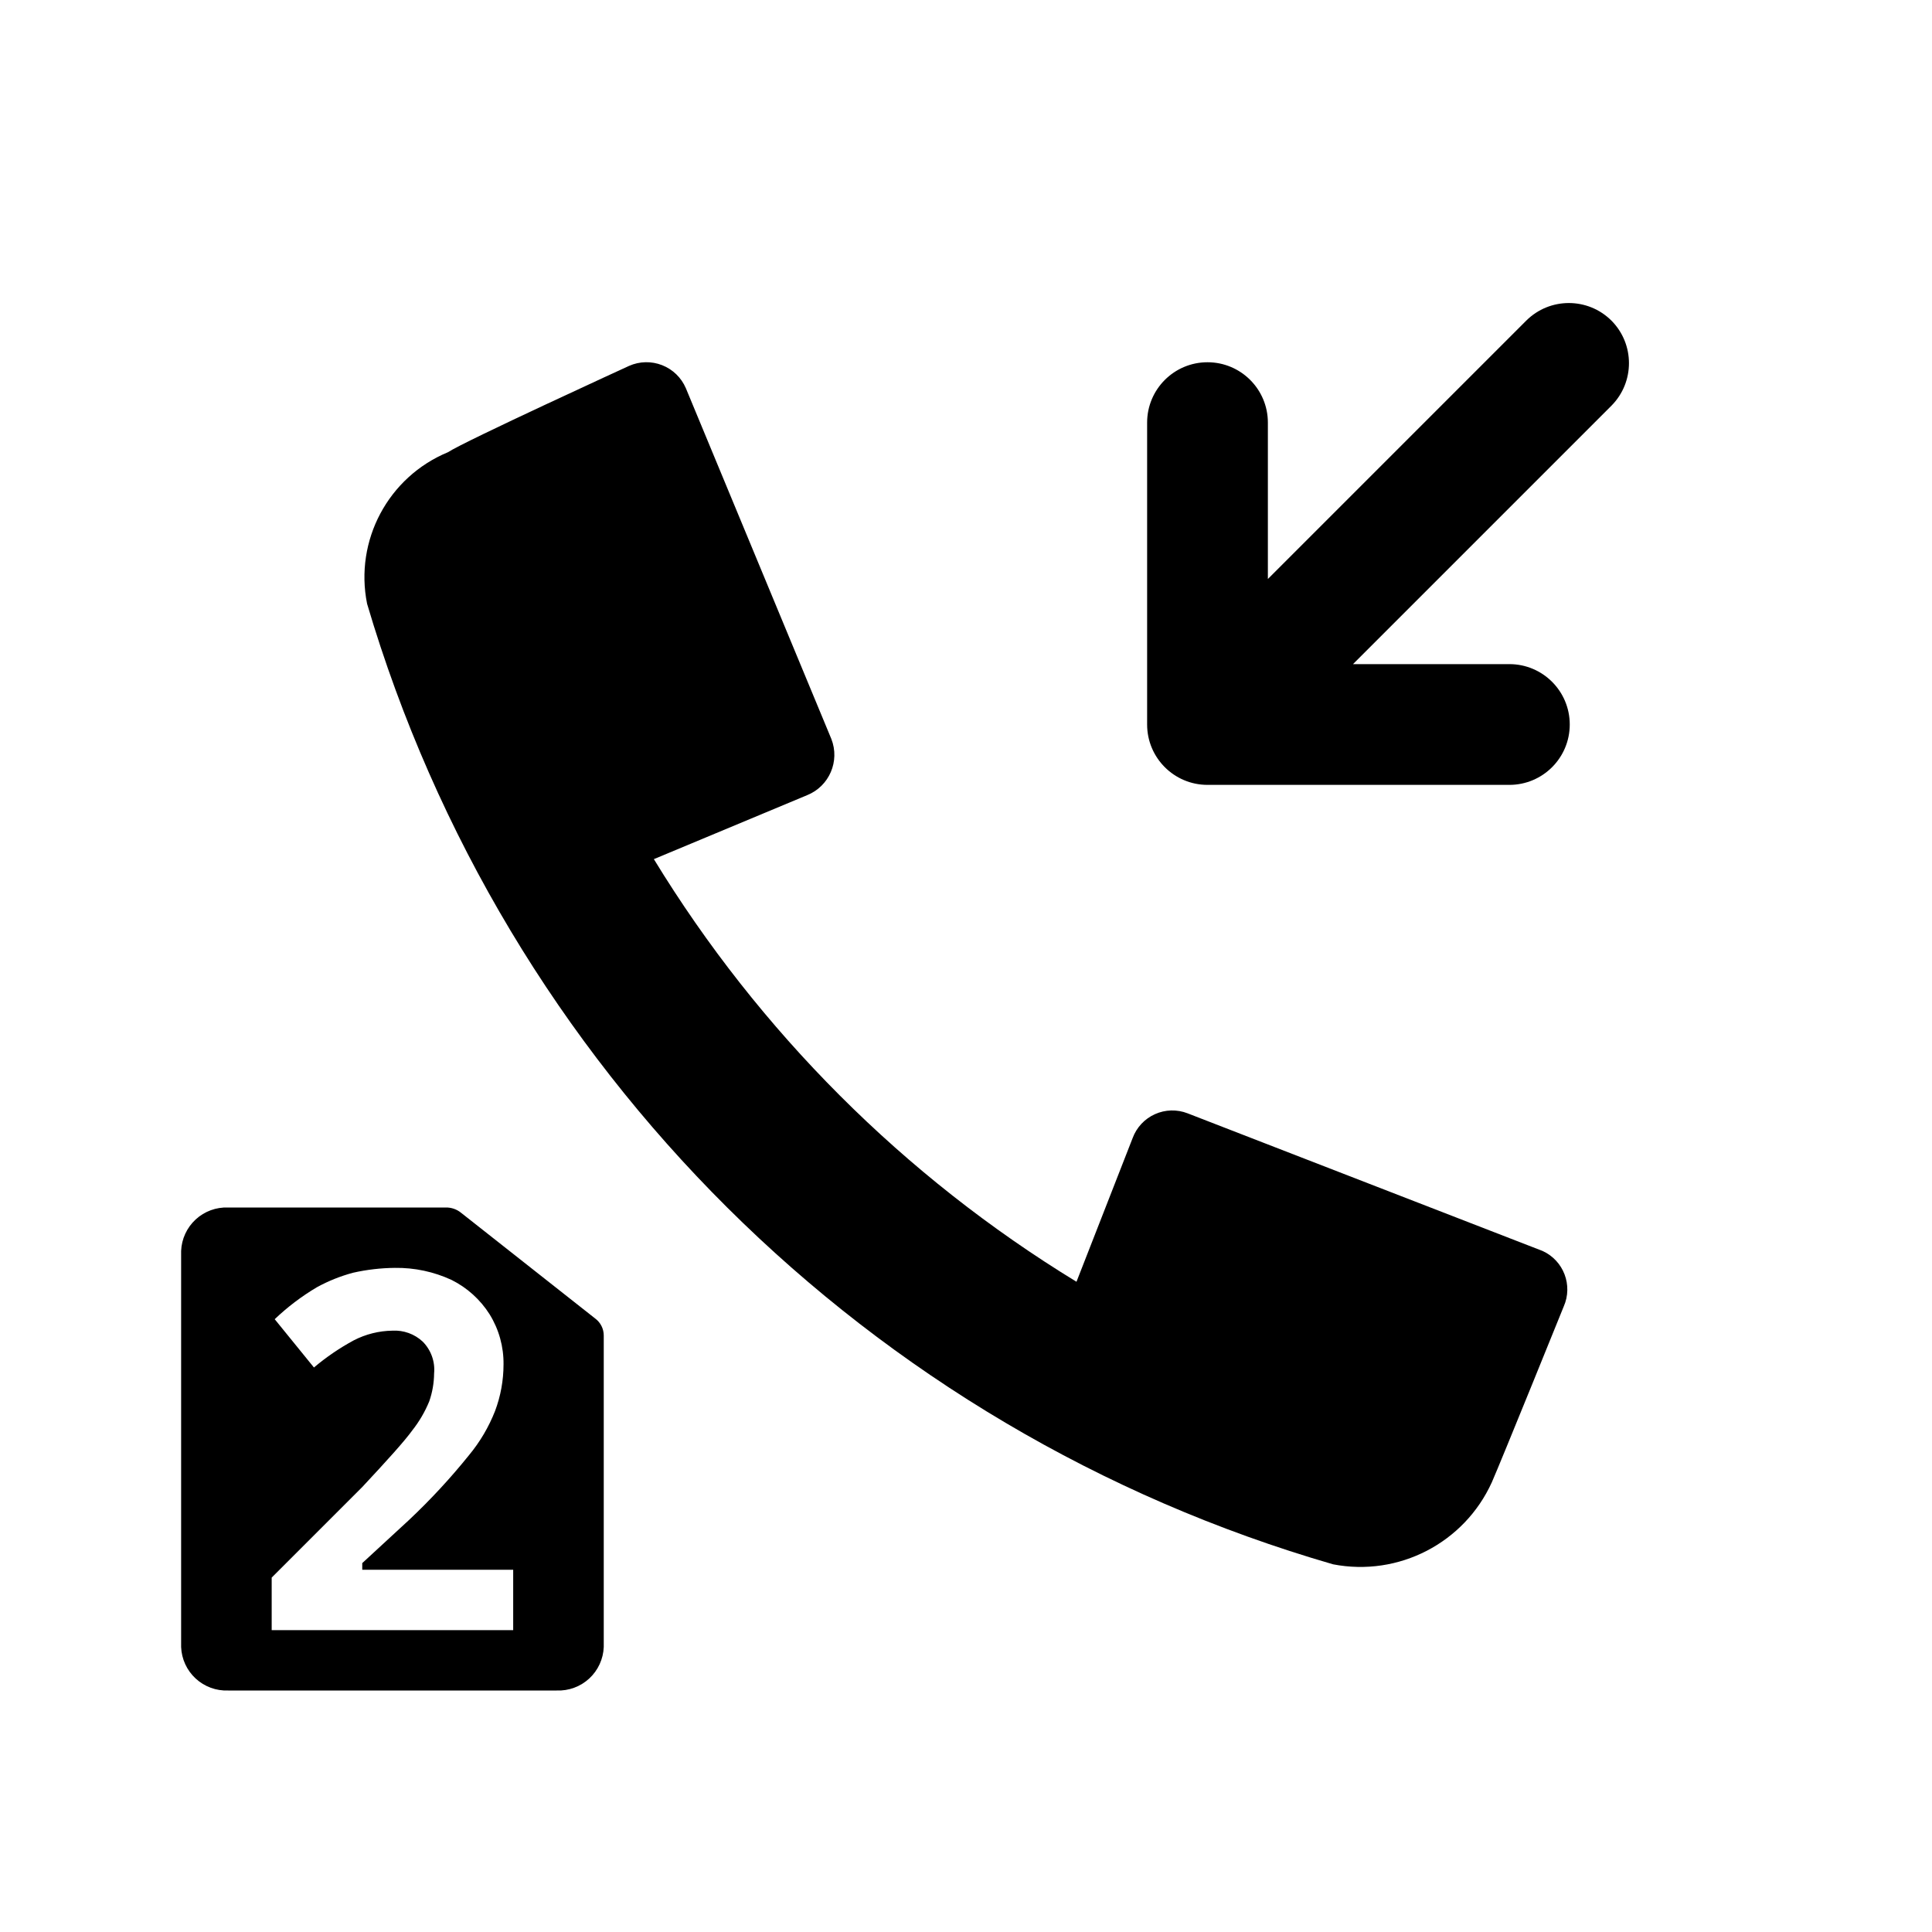
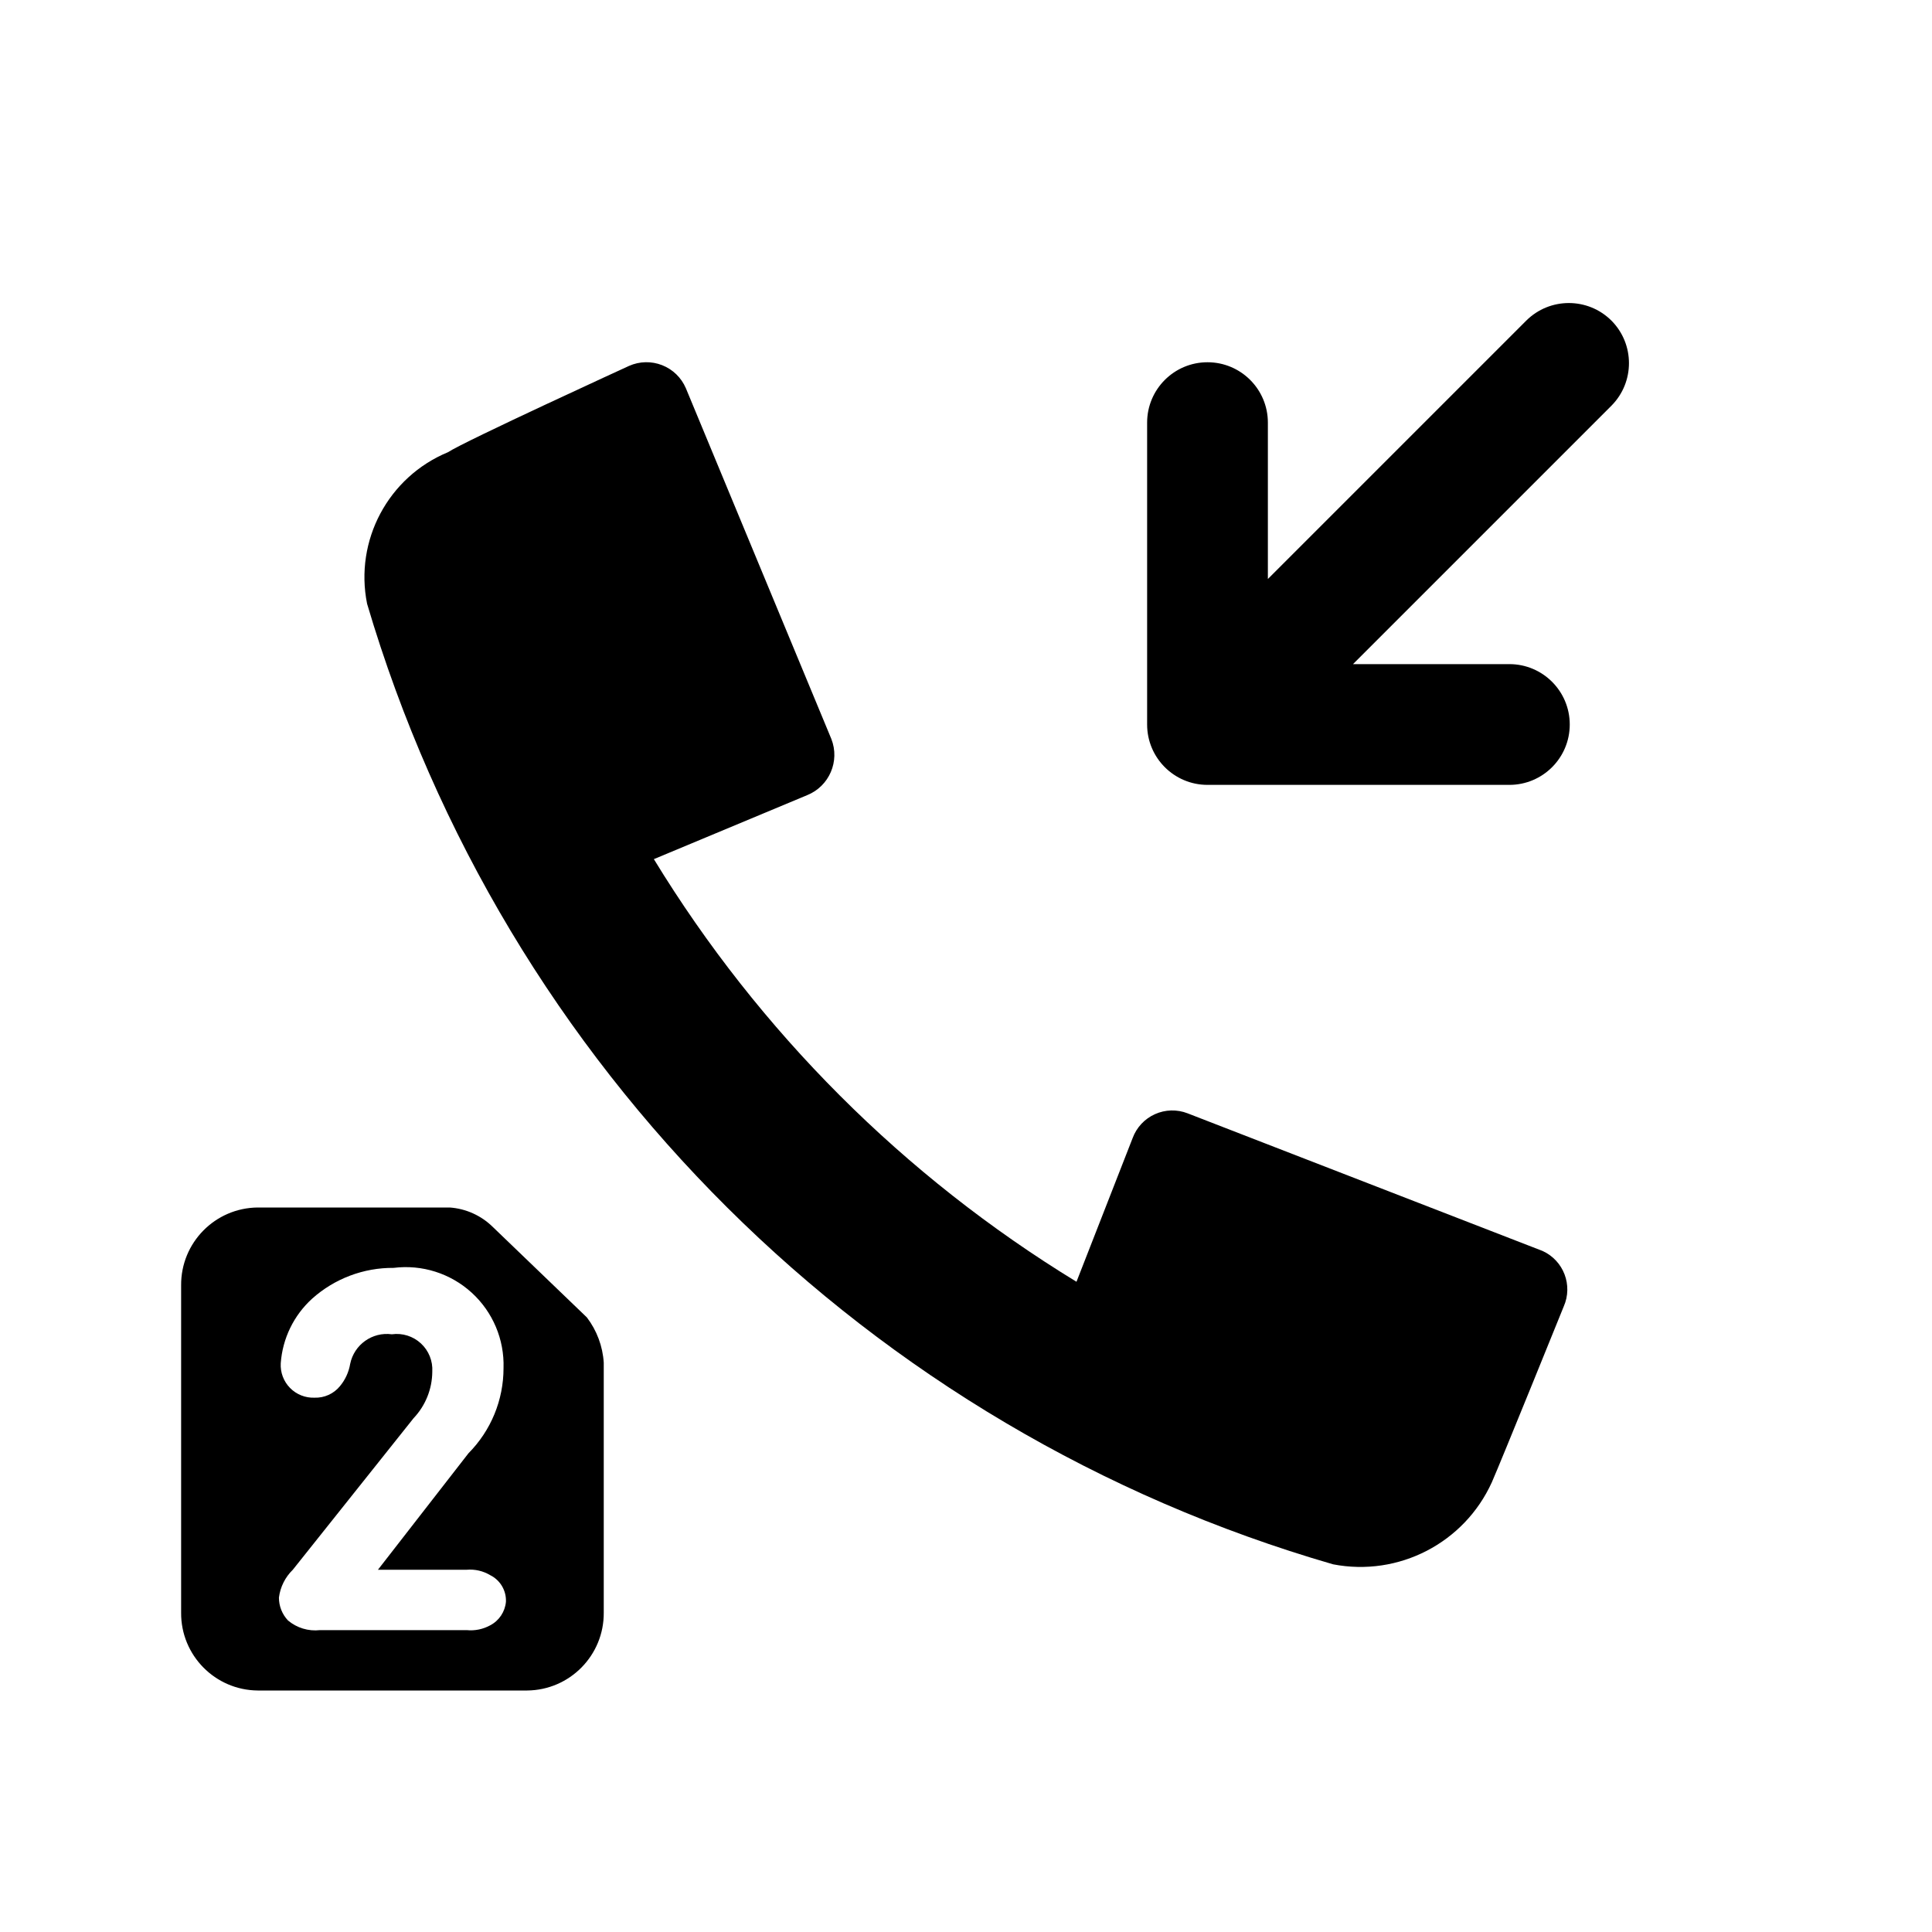
<svg xmlns="http://www.w3.org/2000/svg" id="icon" viewBox="0 0 32 32">
  <path d="M25.55,20.72l-5.88-2.28a.7.7,0,0,0-.91.41l-.93,2.38a21.05,21.05,0,0,1-7-7l2.54-1.06a.72.72,0,0,0,.4-.93L11.36,6.43a.71.71,0,0,0-.94-.37s-2.73,1.25-3,1.43A2.24,2.24,0,0,0,6.08,10a23.5,23.5,0,0,0,16,15.91,2.39,2.39,0,0,0,2.63-1.36h0c.15-.34,1.19-2.91,1.19-2.91A.7.7,0,0,0,25.55,20.72Z" />
  <path d="M26.69,5.31a1,1,0,0,0-1.41,0L21,9.59V7a1,1,0,0,0-2,0v5a1,1,0,0,0,1,1h5a1,1,0,0,0,0-2H22.41l4.28-4.28A1,1,0,0,0,26.69,5.31Z" />
-   <path d="M7.64,20.09A.39.39,0,0,0,7.38,20H3.78a.75.75,0,0,0-.78.72v6.56a.75.75,0,0,0,.78.72H9.22a.75.75,0,0,0,.78-.72V22.12a.35.35,0,0,0-.14-.28ZM8.5,27h-4v-.87L6,24.63c.42-.45.7-.76.83-.94a2,2,0,0,0,.28-.48,1.44,1.44,0,0,0,.08-.46A.66.66,0,0,0,7,22.22a.68.68,0,0,0-.5-.18,1.44,1.44,0,0,0-.64.16,3.88,3.88,0,0,0-.66.45l-.65-.8a3.87,3.87,0,0,1,.7-.53,2.69,2.69,0,0,1,.6-.24A3.29,3.29,0,0,1,6.54,21a2.16,2.16,0,0,1,.94.2,1.58,1.58,0,0,1,.63.57,1.54,1.54,0,0,1,.23.83,2.19,2.19,0,0,1-.14.77,2.68,2.68,0,0,1-.43.73,10.61,10.61,0,0,1-1,1.08L6,25.89V26H8.5Z" />
+   <path d="M9.72,21.82l-1.56-1.5A1.13,1.13,0,0,0,7.45,20H4.27A1.28,1.28,0,0,0,3,21.29v5.42A1.28,1.28,0,0,0,4.27,28H8.73A1.28,1.28,0,0,0,10,26.71V22.57A1.38,1.38,0,0,0,9.72,21.82Zm-1.6,5.1a.67.67,0,0,1-.39.08H5.3a.7.7,0,0,1-.53-.16.55.55,0,0,1-.15-.38A.78.78,0,0,1,4.85,26l2-2.51a1.13,1.13,0,0,0,.31-.77.59.59,0,0,0-.67-.62.62.62,0,0,0-.69.49.78.78,0,0,1-.17.37.52.52,0,0,1-.42.19.54.54,0,0,1-.56-.57,1.6,1.6,0,0,1,.52-1.07A2,2,0,0,1,6.52,21a1.62,1.62,0,0,1,1.82,1.66,2,2,0,0,1-.58,1.41L6.26,26H7.73a.65.65,0,0,1,.39.09.47.47,0,0,1,.26.44A.49.49,0,0,1,8.12,26.92Z" />
</svg>
